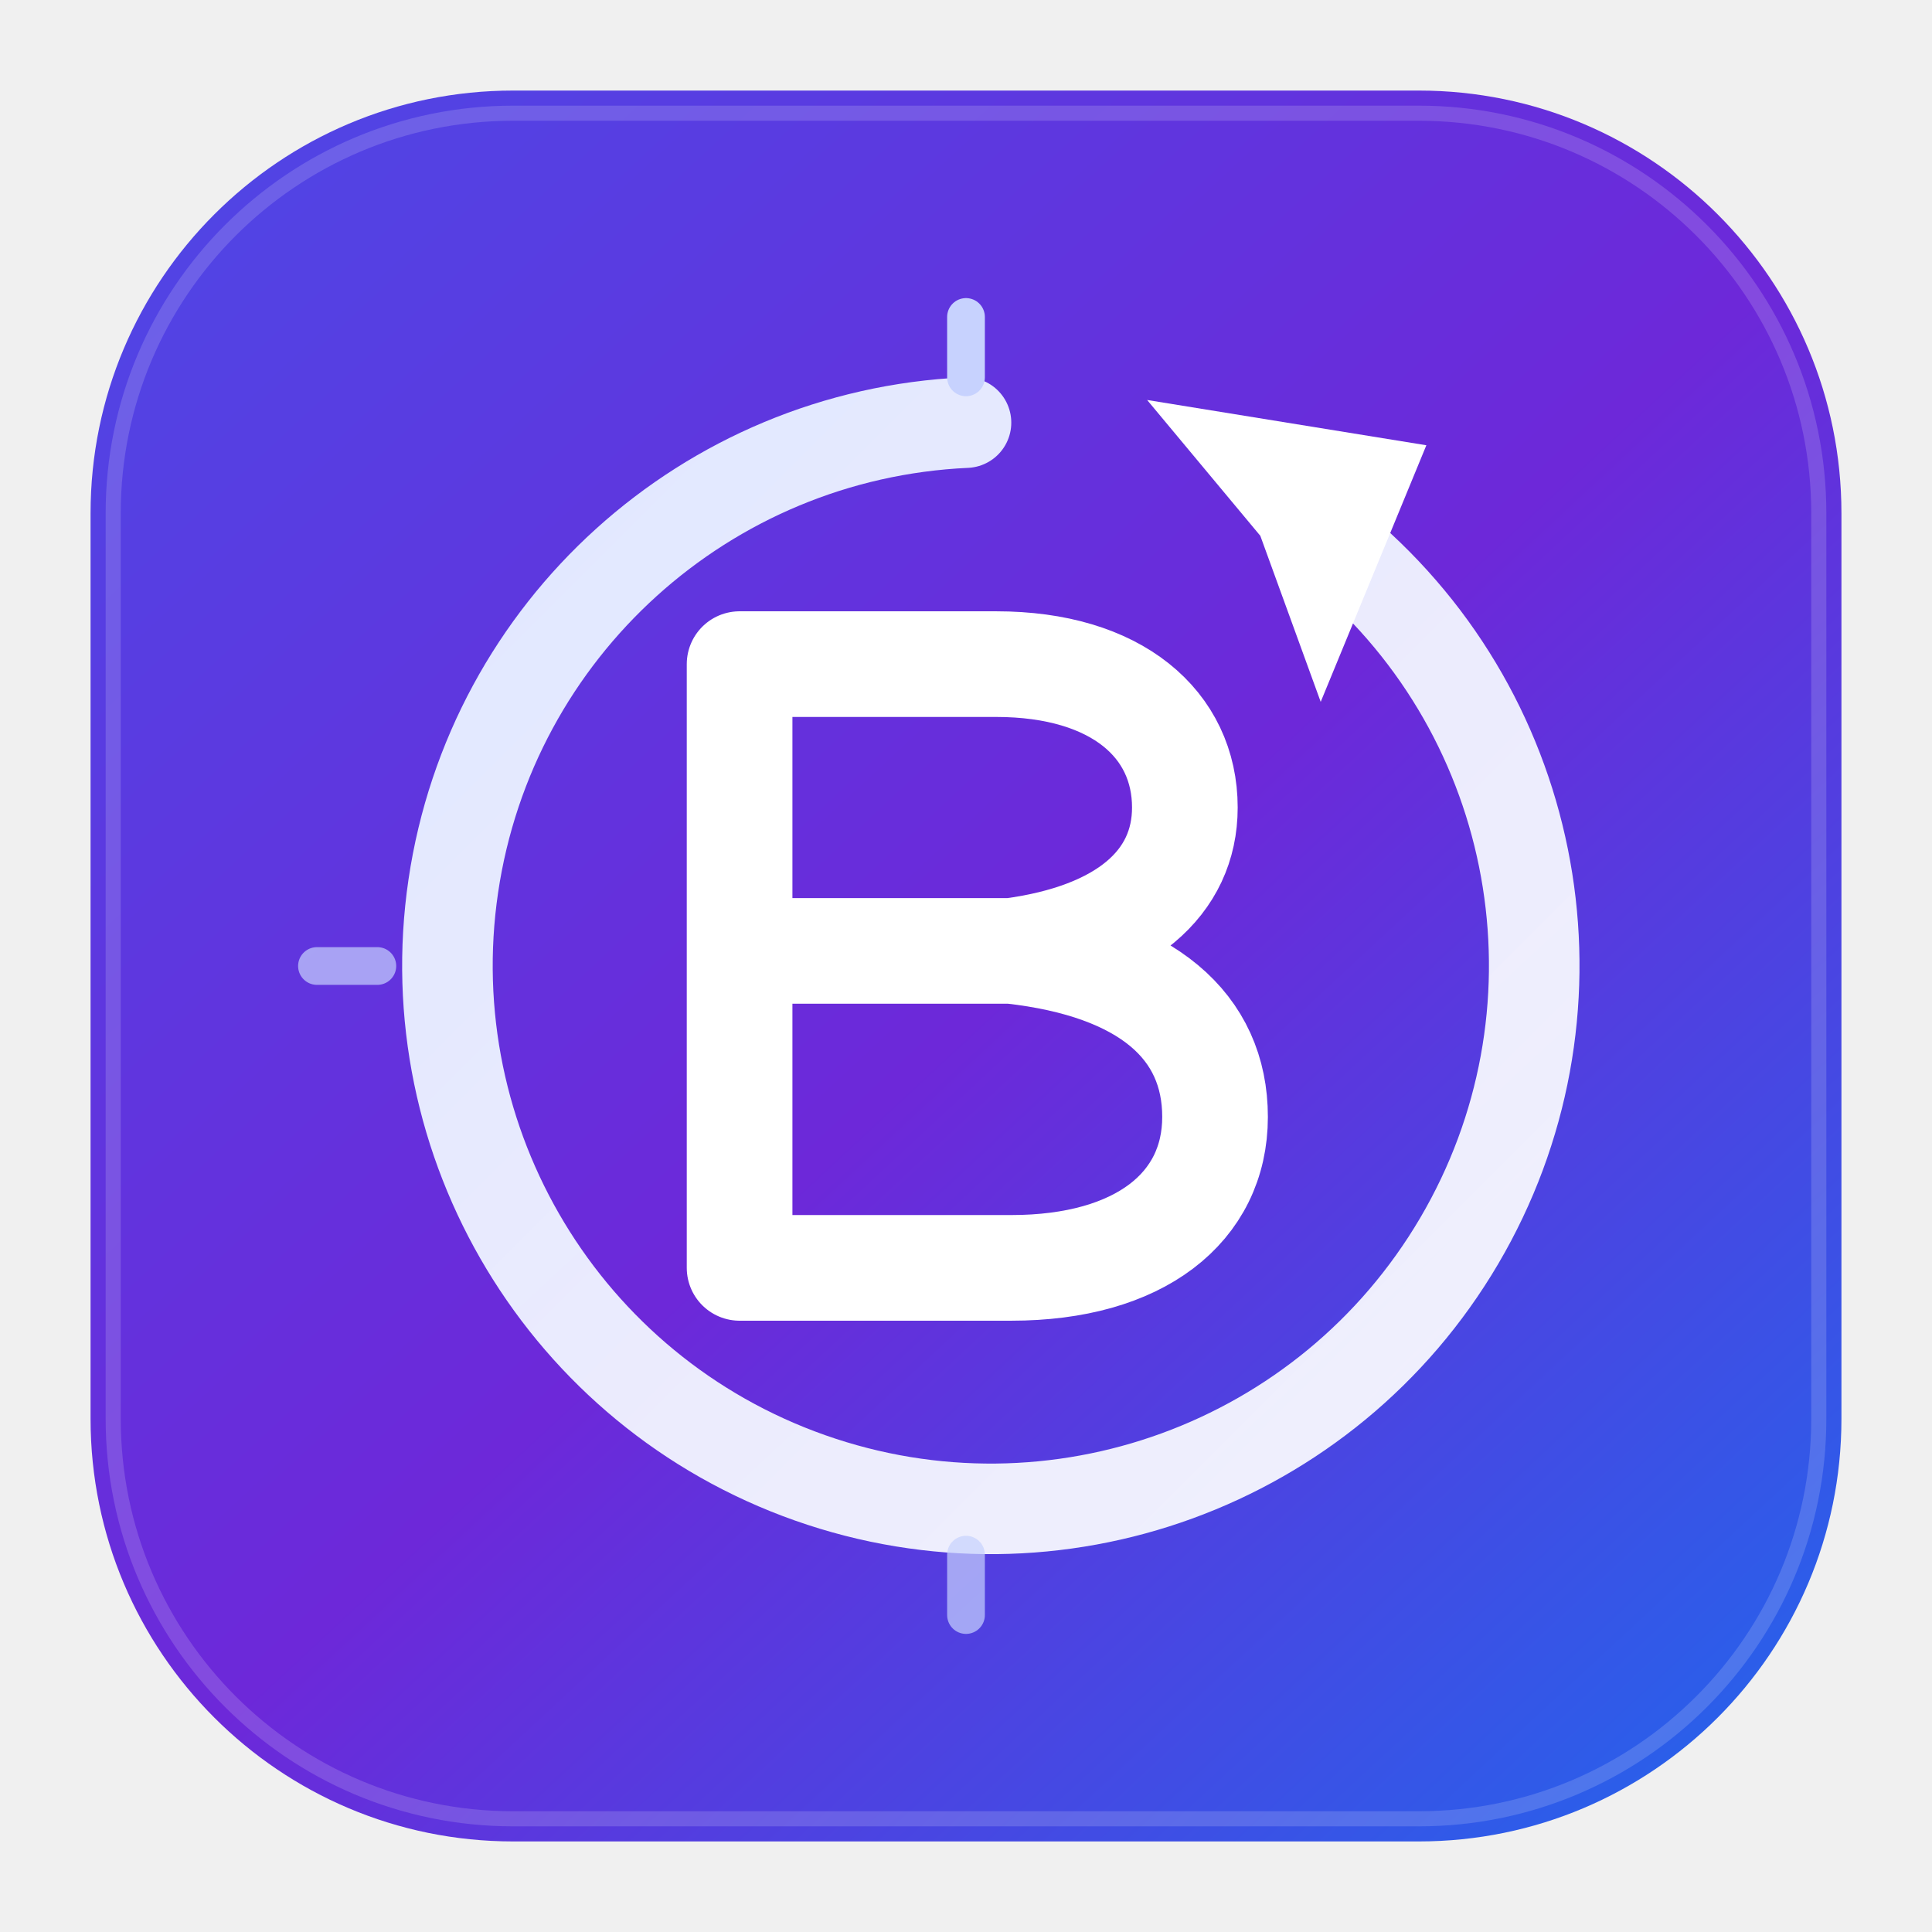
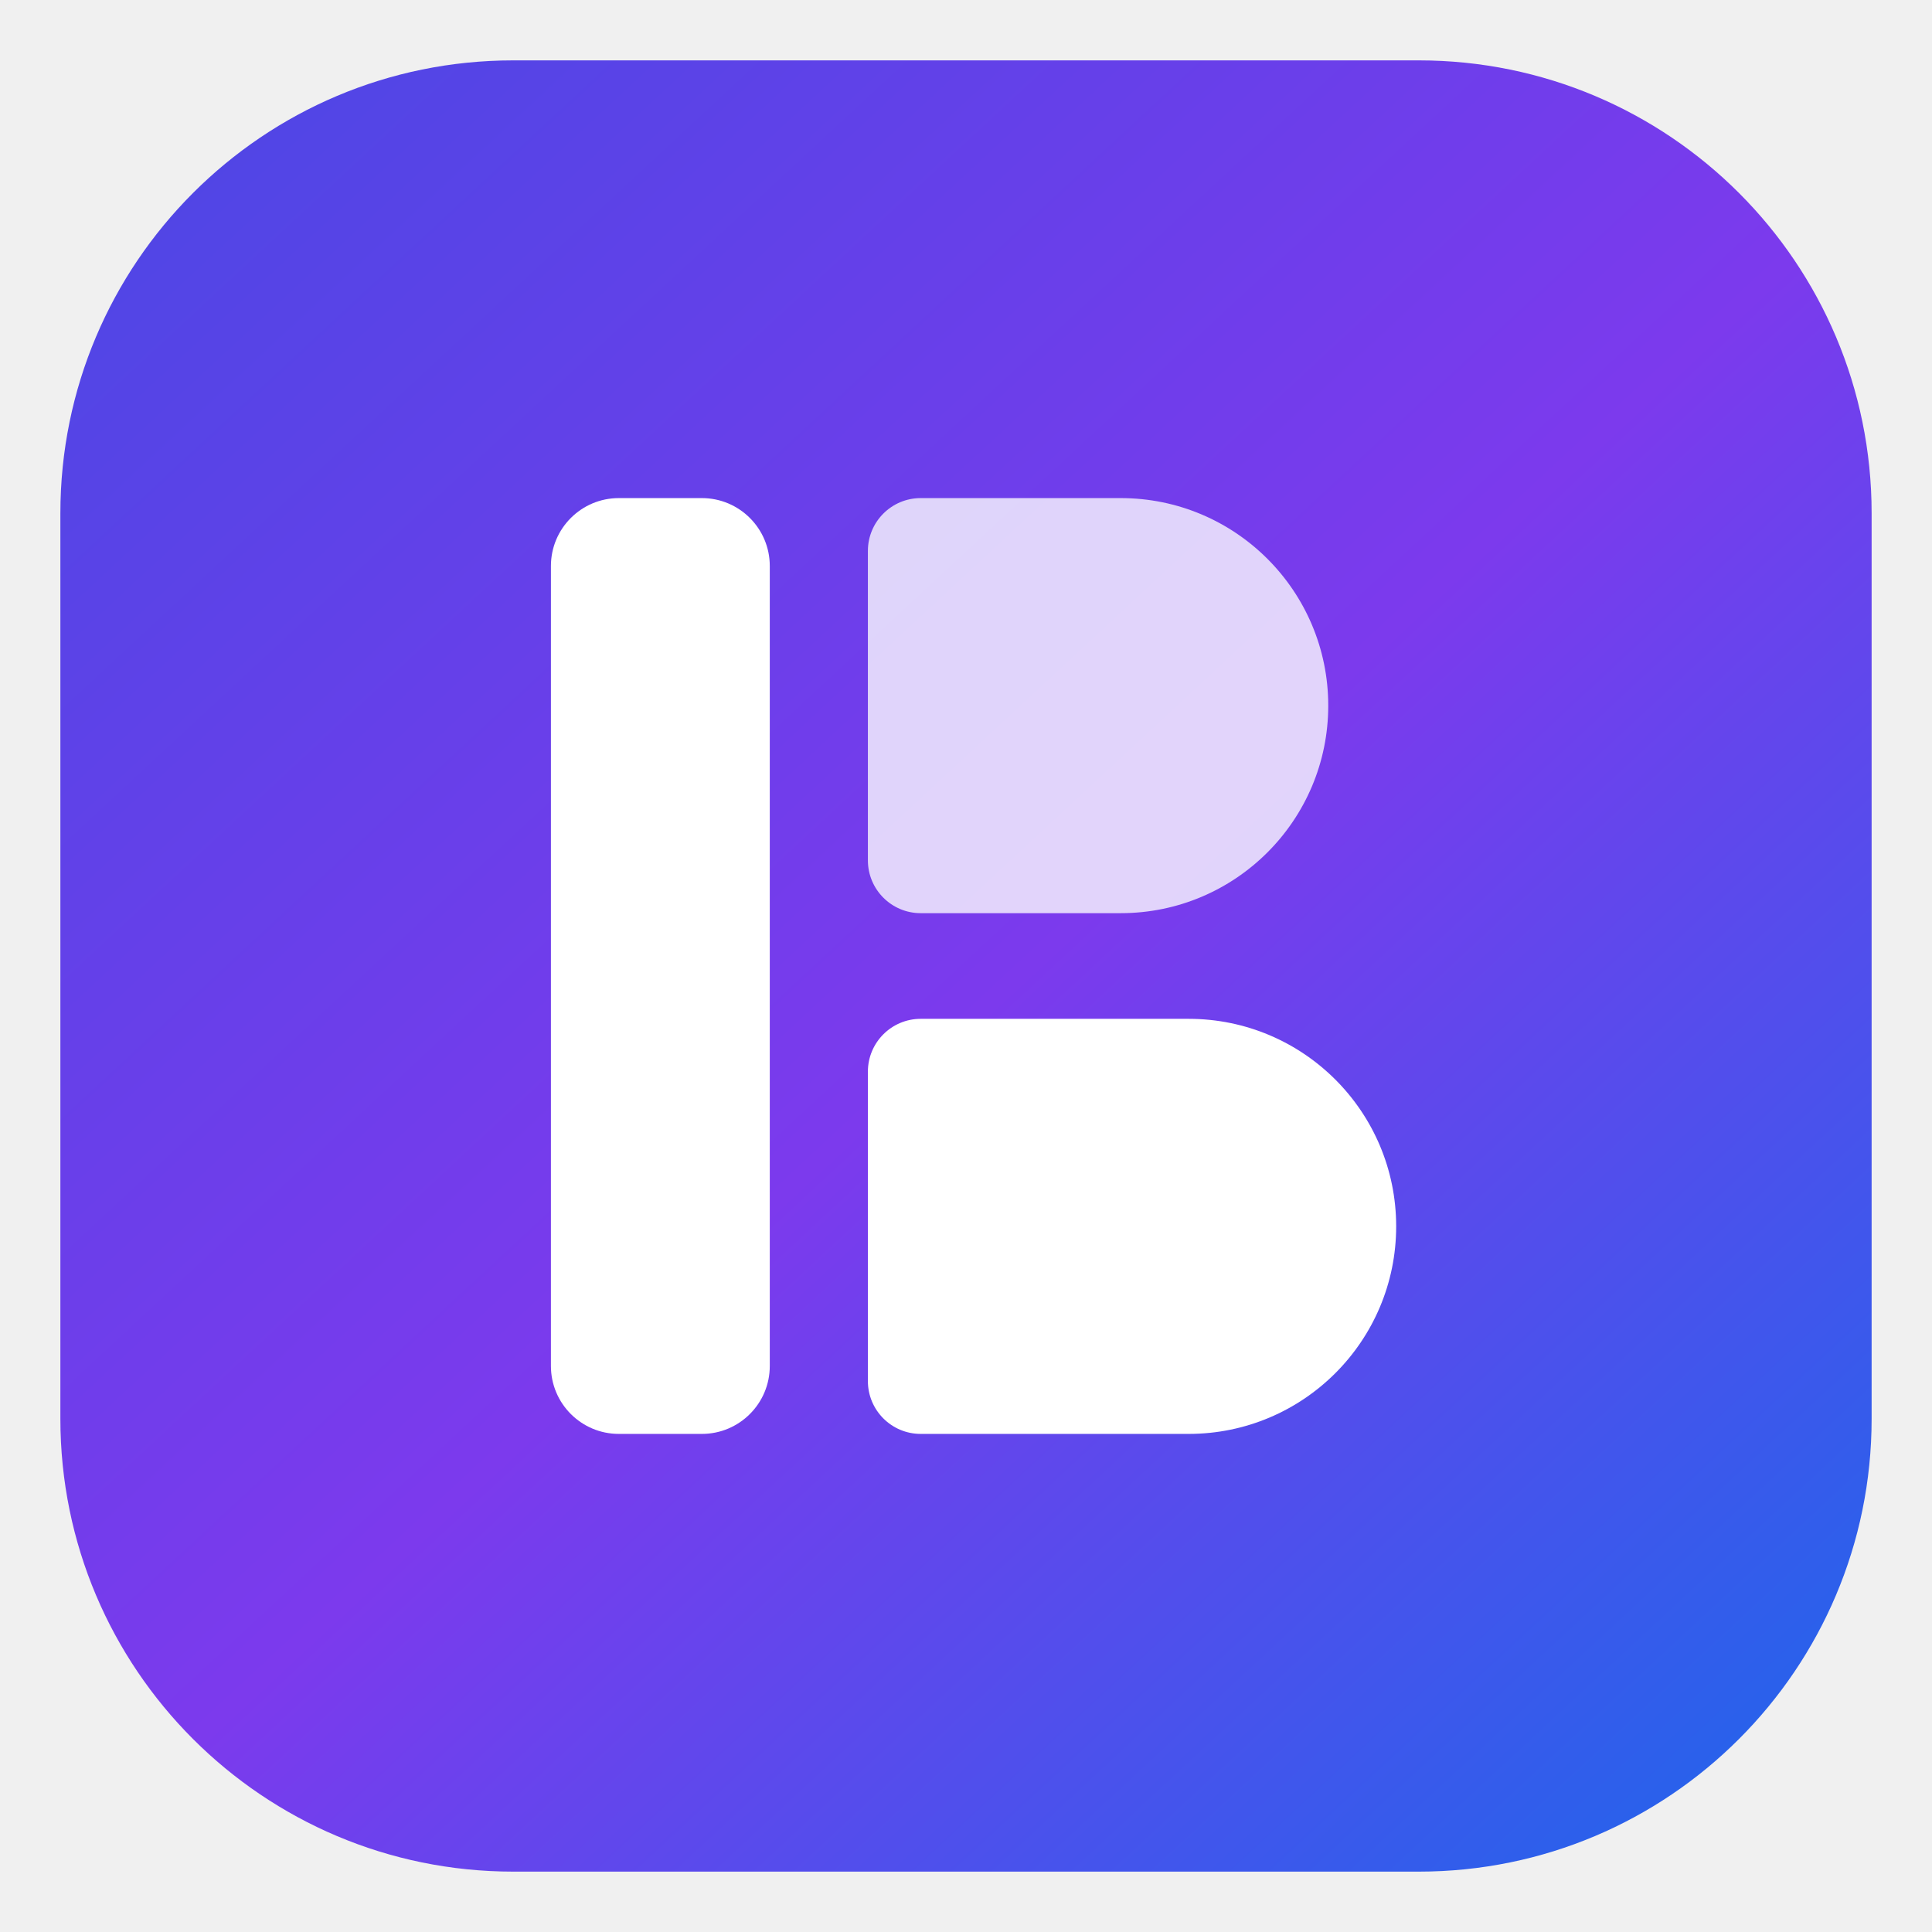
<svg xmlns="http://www.w3.org/2000/svg" viewBox="0 0 512 512" fill="none">
  <defs>
    <linearGradient id="bf365-bg" x1="48" y1="32" x2="464" y2="480" gradientUnits="userSpaceOnUse">
      <stop offset="0%" stop-color="#4f46e5" />
-       <stop offset="52%" stop-color="#6d28d9" />
+       <stop offset="52%" stop-color="#7c3aed" />
      <stop offset="100%" stop-color="#2563eb" />
    </linearGradient>
-     <linearGradient id="bf365-ring" x1="120" y1="120" x2="392" y2="392" gradientUnits="userSpaceOnUse">
-       <stop offset="0%" stop-color="#e0e7ff" />
-       <stop offset="100%" stop-color="#ffffff" stop-opacity="0.92" />
-     </linearGradient>
  </defs>
-   <rect x="24" y="24" width="464" height="464" rx="112" fill="url(#bf365-bg)" />
-   <rect x="30" y="30" width="452" height="452" rx="106" stroke="#ffffff" stroke-opacity="0.16" stroke-width="4" />
-   <path d="M 358 148 A 144 144 0 1 1 256 112" stroke="url(#bf365-ring)" stroke-width="24" stroke-linecap="round" />
-   <path d="M 304 106 L 378 118 L 350 186 L 334 142 Z" fill="#ffffff" />
-   <line x1="256" y1="84" x2="256" y2="100" stroke="#c7d2fe" stroke-width="10" stroke-linecap="round" />
-   <line x1="256" y1="412" x2="256" y2="428" stroke="#c7d2fe" stroke-opacity="0.7" stroke-width="10" stroke-linecap="round" />
-   <line x1="84" y1="256" x2="100" y2="256" stroke="#c7d2fe" stroke-opacity="0.7" stroke-width="10" stroke-linecap="round" />
-   <path d="M 196 176 L 196 336 M 196 176 L 264 176 C 296 176 314 192 314 214 C 314 234 298 248 268 252 L 196 252 M 268 252 C 304 256 322 272 322 296 C 322 320 302 336 268 336 L 196 336" stroke="#ffffff" stroke-width="28" stroke-linecap="round" stroke-linejoin="round" />
+   <rect x="16" y="16" width="480" height="480" rx="120" fill="url(#bf365-bg)" />
+   <rect x="146" y="132" width="58" height="248" rx="18" fill="#ffffff" />
+   <path d="M 244 132 H 297 A 55 55 0 0 1 297 242 H 244 A 14 14 0 0 1 230 228 V 146 A 14 14 0 0 1 244 132 Z" fill="#ffffff" fill-opacity="0.78" />
+   <path d="M 244 270 H 315 A 55 55 0 0 1 315 380 H 244 A 14 14 0 0 1 230 366 V 284 A 14 14 0 0 1 244 270 Z" fill="#ffffff" />
</svg>
